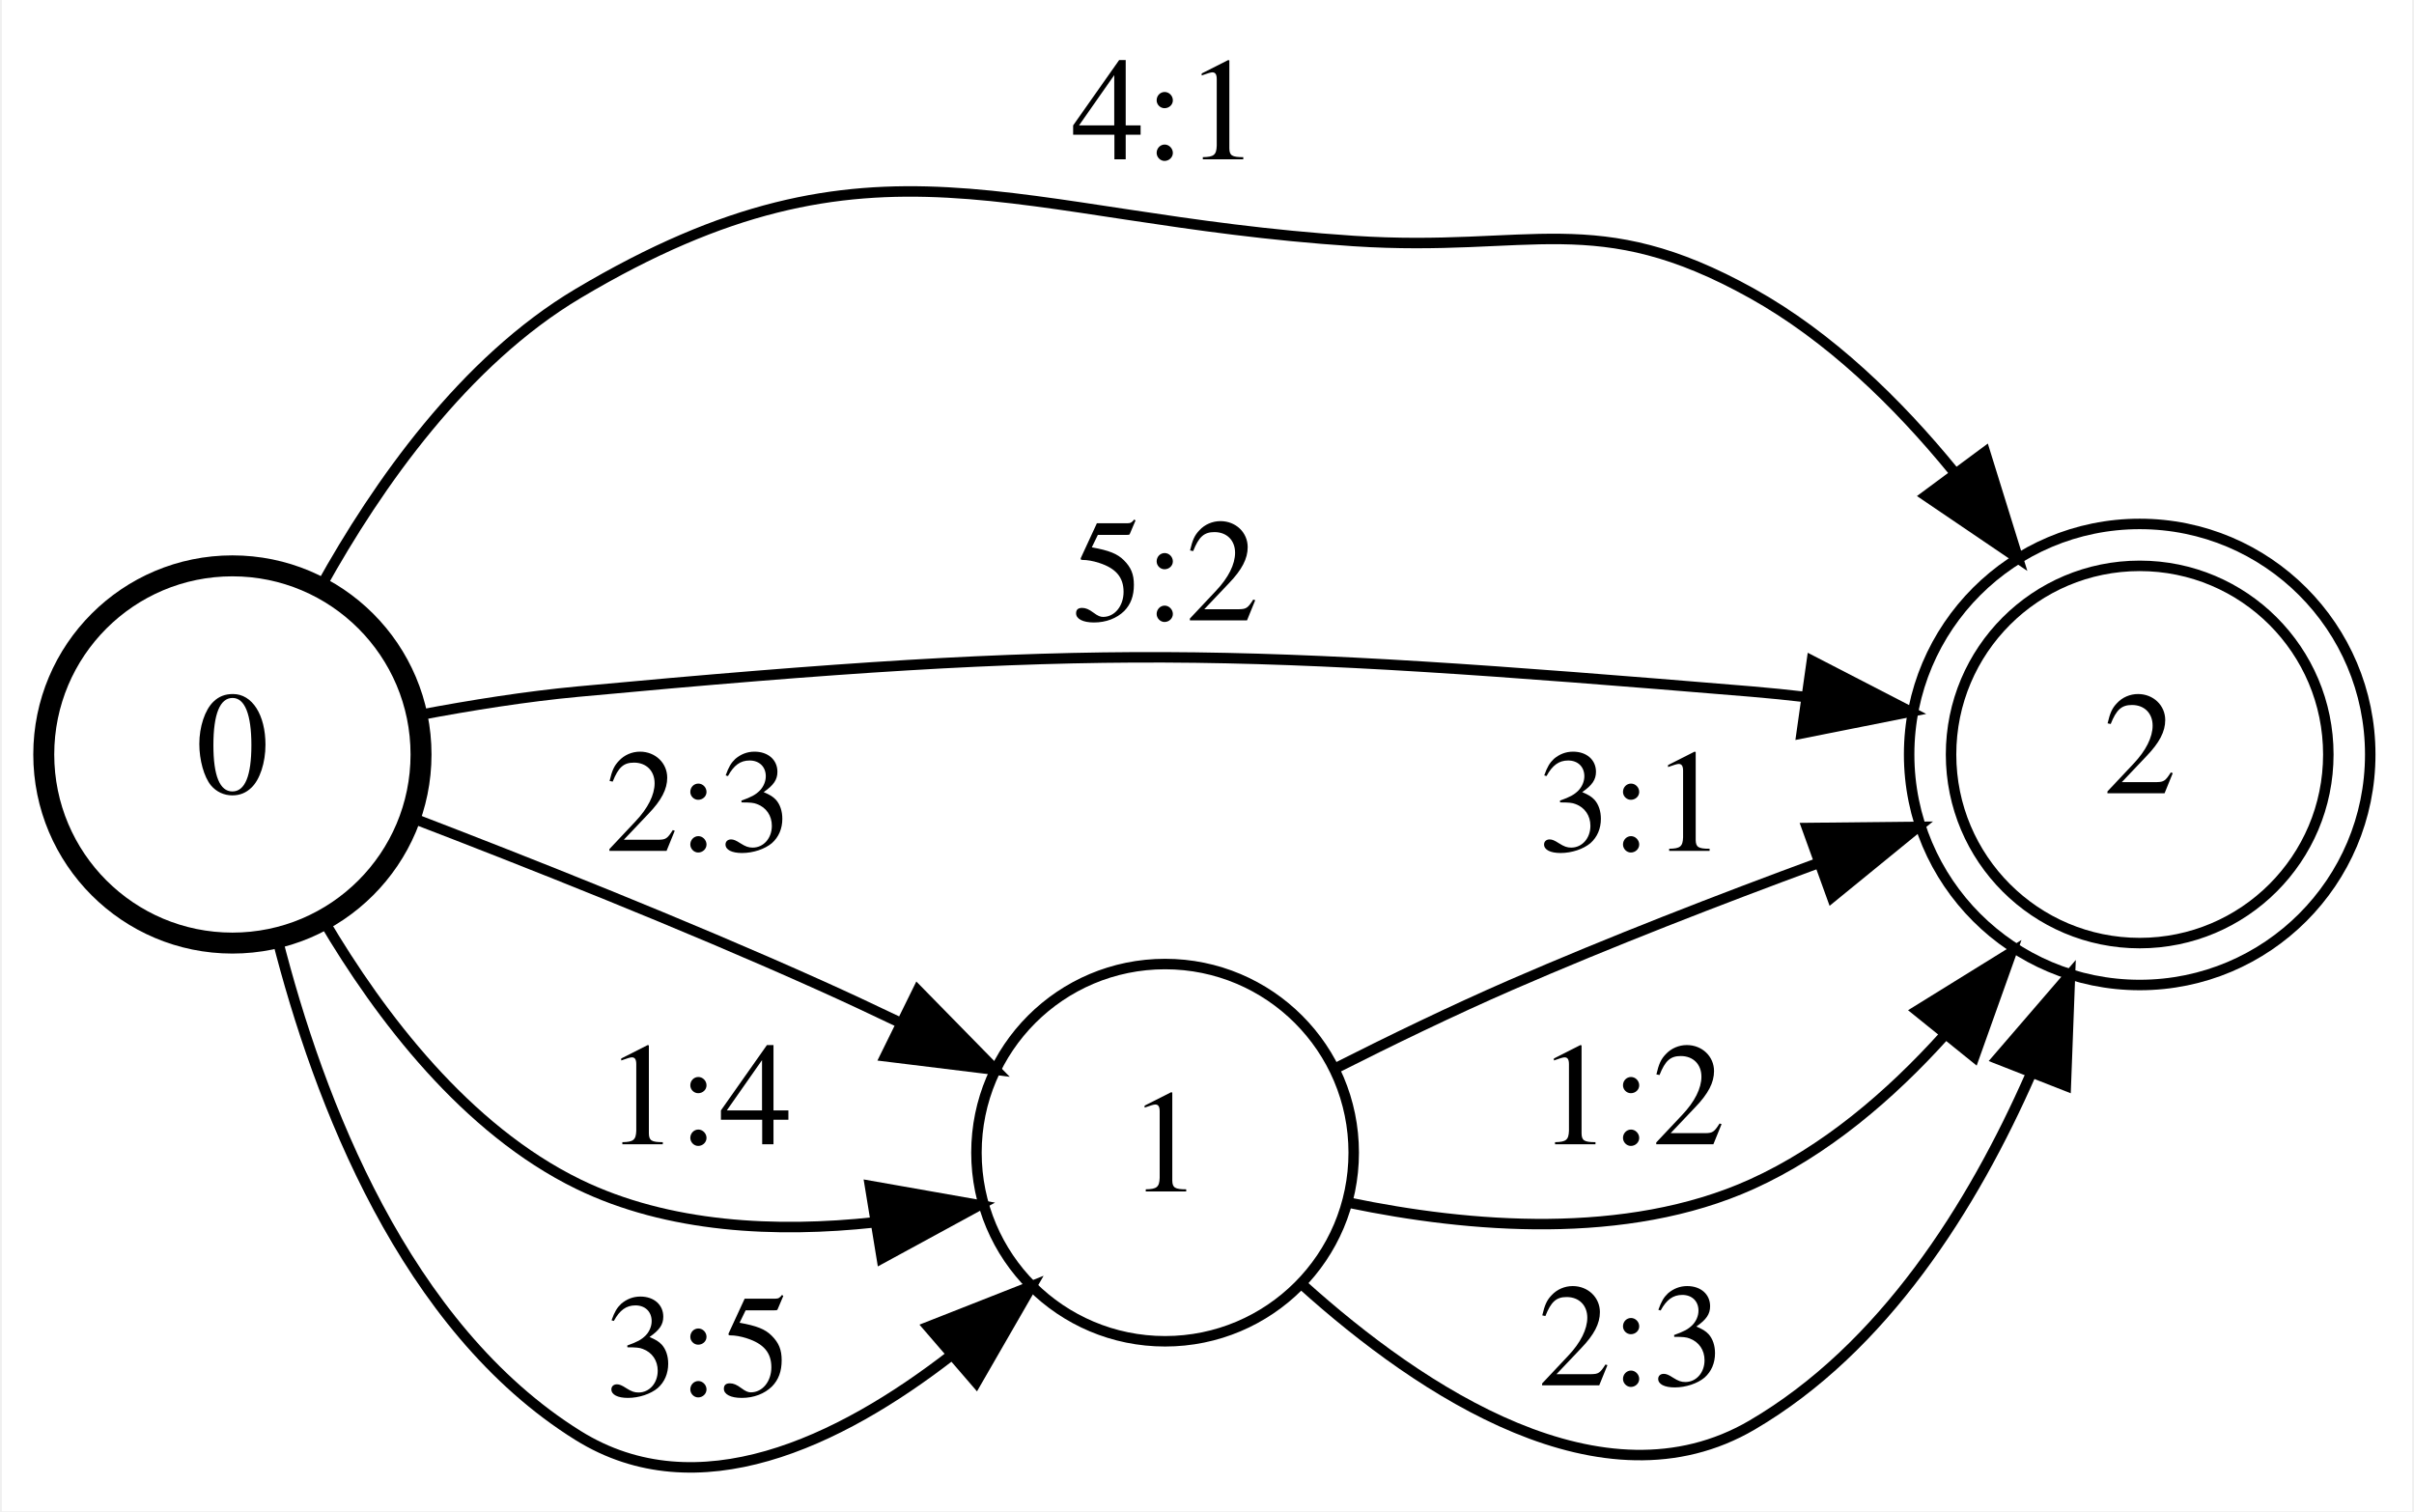
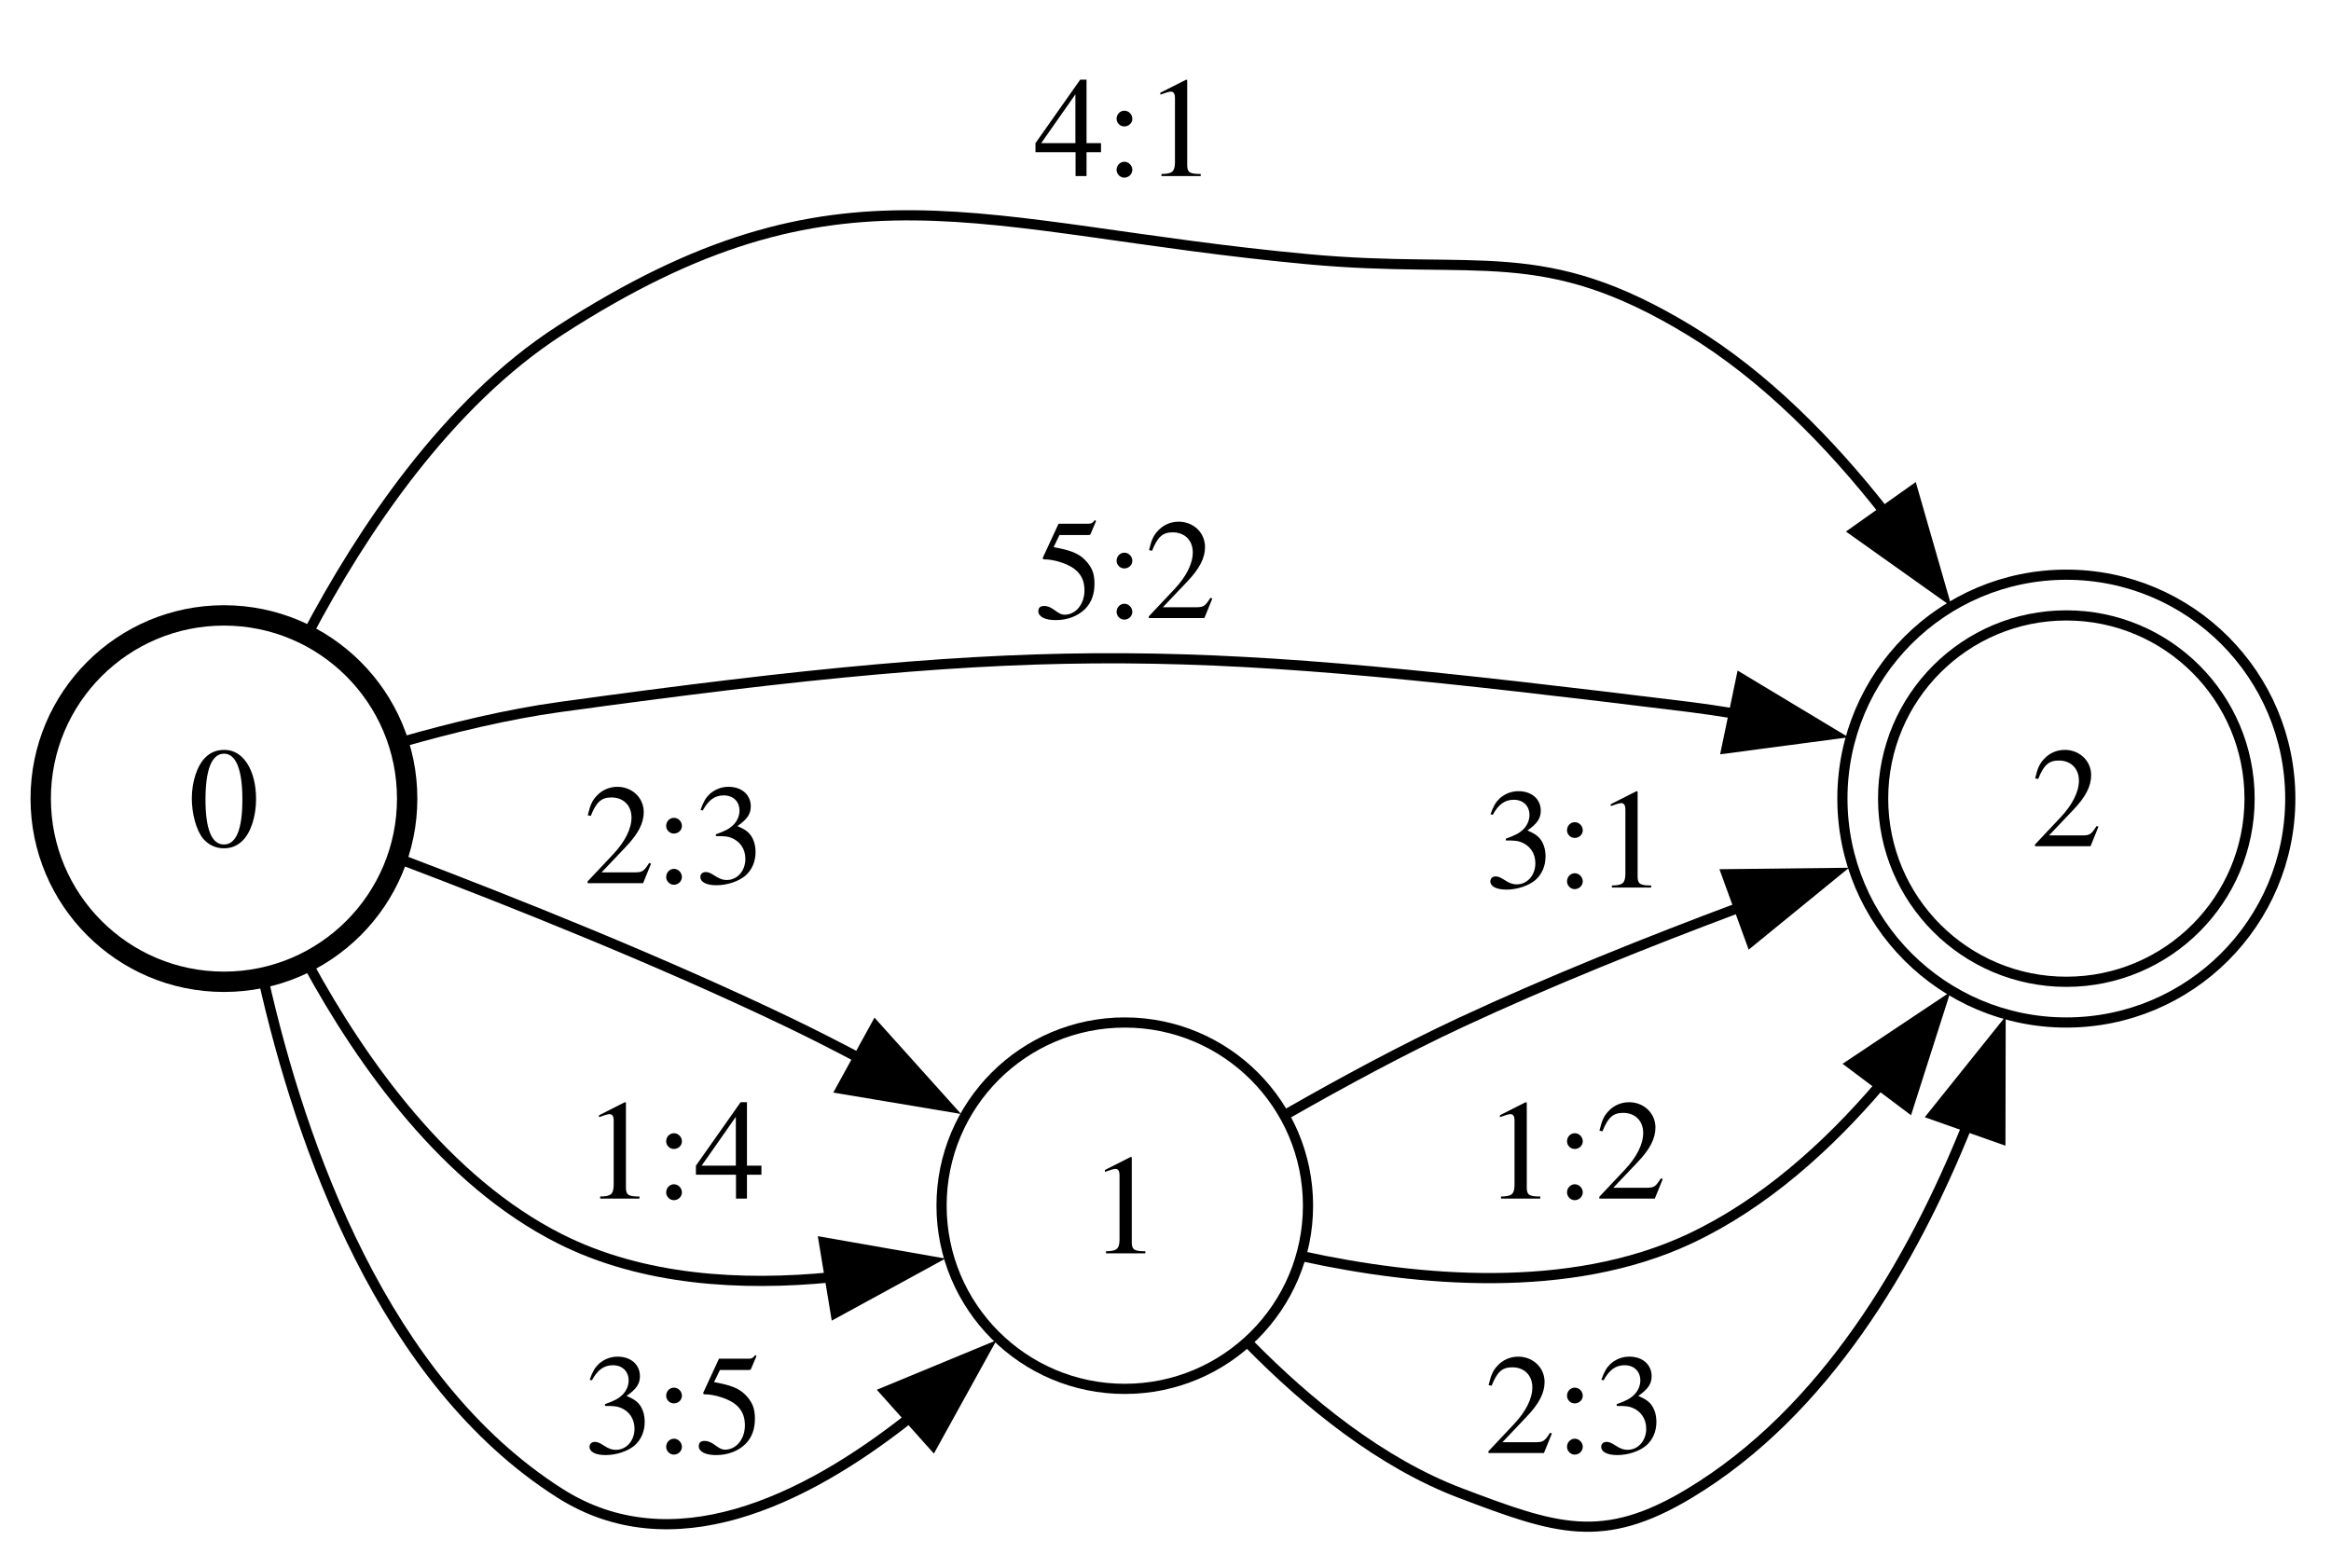
- <svg xmlns="http://www.w3.org/2000/svg" width="230pt" height="144pt" viewBox="0.00 0.00 230.00 144.22">
-   <g id="graph0" class="graph" transform="scale(1 1) rotate(0) translate(4 140.22)">
-     <polygon fill="white" stroke="transparent" points="-4,4 -4,-140.22 226,-140.22 226,4 -4,4" />
+ <svg xmlns="http://www.w3.org/2000/svg" width="229pt" height="154pt" viewBox="0.00 0.00 229.00 154.00">
+   <g id="graph0" class="graph" transform="scale(1 1) rotate(0) translate(4 150.19)">
+     <polygon fill="white" stroke="none" points="-4,4 -4,-150.19 225,-150.19 225,4 -4,4" />
    <g id="node1" class="node">
-       <ellipse fill="none" stroke="black" stroke-width="2" cx="18" cy="-68.22" rx="18" ry="18" />
-       <text text-anchor="middle" x="18" y="-64.52" font-family="Times,serif" font-size="14.00">0</text>
+       <ellipse fill="none" stroke="black" stroke-width="2" cx="18" cy="-71.72" rx="18" ry="18" />
+       <text xml:space="preserve" text-anchor="middle" x="18" y="-67.04" font-family="Times,serif" font-size="14.00">0</text>
    </g>
    <g id="node2" class="node">
-       <ellipse fill="none" stroke="black" cx="200" cy="-68.22" rx="18" ry="18" />
-       <ellipse fill="none" stroke="black" cx="200" cy="-68.22" rx="22" ry="22" />
-       <text text-anchor="middle" x="200" y="-64.52" font-family="Times,serif" font-size="14.00">2</text>
+       <ellipse fill="none" stroke="black" cx="199" cy="-71.72" rx="18" ry="18" />
+       <ellipse fill="none" stroke="black" cx="199" cy="-71.72" rx="22" ry="22" />
+       <text xml:space="preserve" text-anchor="middle" x="199" y="-67.04" font-family="Times,serif" font-size="14.00">2</text>
    </g>
    <g id="edge1" class="edge">
-       <path fill="none" stroke="black" d="M26.46,-84.27C31.86,-94 40.12,-105.75 51,-112.22 79.33,-129.07 92.11,-119.38 125,-117.22 142,-116.11 148.12,-120.51 163,-112.22 170.4,-108.1 176.88,-101.8 182.23,-95.25" />
-       <polygon fill="black" stroke="black" points="185.24,-97.07 188.38,-86.95 179.61,-92.9 185.24,-97.07" />
-       <text text-anchor="middle" x="107" y="-125.02" font-family="Times,serif" font-size="14.00">4:1</text>
+       <path fill="none" stroke="black" d="M26.18,-87.83C31.55,-98 39.89,-110.54 51,-117.72 78.56,-135.53 91.83,-127.74 124.5,-124.72 141.38,-123.15 147.51,-126.52 162,-117.72 169.39,-113.23 175.85,-106.63 181.18,-99.82" />
+       <polygon fill="black" stroke="black" points="183.92,-102.01 186.85,-91.82 178.21,-97.96 183.92,-102.01" />
+       <text xml:space="preserve" text-anchor="middle" x="106.5" y="-132.89" font-family="Times,serif" font-size="14.00">4:1</text>
    </g>
    <g id="edge2" class="edge">
-       <path fill="none" stroke="black" d="M35.86,-71.99C40.72,-72.91 46.05,-73.76 51,-74.22 100.56,-78.83 113.39,-78.33 163,-74.22 164.69,-74.08 166.43,-73.9 168.17,-73.7" />
-       <polygon fill="black" stroke="black" points="168.72,-77.16 178.13,-72.3 167.74,-70.23 168.72,-77.16" />
-       <text text-anchor="middle" x="107" y="-81.02" font-family="Times,serif" font-size="14.00">5:2</text>
+       <path fill="none" stroke="black" d="M35.43,-77.27C40.37,-78.68 45.85,-80.01 51,-80.72 99.87,-87.46 113.04,-86.74 162,-80.72 163.44,-80.54 164.9,-80.32 166.38,-80.08" />
+       <polygon fill="black" stroke="black" points="167.05,-83.51 176.12,-78.05 165.62,-76.66 167.05,-83.51" />
+       <text xml:space="preserve" text-anchor="middle" x="106.5" y="-89.46" font-family="Times,serif" font-size="14.00">5:2</text>
    </g>
    <g id="node3" class="node">
-       <ellipse fill="none" stroke="black" cx="107" cy="-30.22" rx="18" ry="18" />
-       <text text-anchor="middle" x="107" y="-26.52" font-family="Times,serif" font-size="14.00">1</text>
+       <ellipse fill="none" stroke="black" cx="106.5" cy="-31.72" rx="18" ry="18" />
+       <text xml:space="preserve" text-anchor="middle" x="106.5" y="-27.04" font-family="Times,serif" font-size="14.00">1</text>
    </g>
    <g id="edge3" class="edge">
-       <path fill="none" stroke="black" d="M35.03,-62.21C46.08,-57.97 61.05,-52.04 74,-46.22 76.52,-45.09 79.12,-43.87 81.71,-42.63" />
-       <polygon fill="black" stroke="black" points="83.4,-45.7 90.82,-38.13 80.31,-39.42 83.4,-45.7" />
-       <text text-anchor="middle" x="62.5" y="-59.02" font-family="Times,serif" font-size="14.00">2:3</text>
+       <path fill="none" stroke="black" d="M35.45,-65.71C46.39,-61.56 60.99,-55.73 73.5,-49.72 75.79,-48.62 78.14,-47.42 80.47,-46.19" />
+       <polygon fill="black" stroke="black" points="82.01,-49.34 89.09,-41.46 78.64,-43.21 82.01,-49.34" />
+       <text xml:space="preserve" text-anchor="middle" x="62.25" y="-63.41" font-family="Times,serif" font-size="14.00">2:3</text>
    </g>
    <g id="edge4" class="edge">
-       <path fill="none" stroke="black" d="M26.71,-52.36C32.12,-43.19 40.29,-32.45 51,-27.22 59.62,-23.02 69.92,-22.56 79.27,-23.57" />
-       <polygon fill="black" stroke="black" points="78.84,-27.05 89.28,-25.21 79.97,-20.14 78.84,-27.05" />
-       <text text-anchor="middle" x="62.5" y="-31.02" font-family="Times,serif" font-size="14.00">1:4</text>
+       <path fill="none" stroke="black" d="M26.26,-55.45C31.58,-45.69 39.82,-34.1 51,-28.47 59.12,-24.37 68.81,-23.8 77.75,-24.69" />
+       <polygon fill="black" stroke="black" points="76.95,-28.11 87.39,-26.28 78.09,-21.2 76.95,-28.11" />
+       <text xml:space="preserve" text-anchor="middle" x="62.25" y="-32.42" font-family="Times,serif" font-size="14.00">1:4</text>
    </g>
    <g id="edge5" class="edge">
-       <path fill="none" stroke="black" d="M22.28,-50.66C26.21,-35.18 34.45,-13.52 51,-3.22 62.37,3.85 75.86,-2.56 86.63,-10.91" />
-       <polygon fill="black" stroke="black" points="84.4,-13.6 94.26,-17.48 88.97,-8.3 84.4,-13.6" />
-       <text text-anchor="middle" x="62.5" y="-7.02" font-family="Times,serif" font-size="14.00">3:5</text>
+       <path fill="none" stroke="black" d="M21.88,-53.94C25.55,-37.66 33.66,-14.49 51,-3.47 61.99,3.52 74.91,-2.6 85.41,-10.91" />
+       <polygon fill="black" stroke="black" points="82.98,-13.44 92.77,-17.49 87.65,-8.22 82.98,-13.44" />
+       <text xml:space="preserve" text-anchor="middle" x="62.25" y="-7.42" font-family="Times,serif" font-size="14.00">3:5</text>
    </g>
    <g id="edge6" class="edge">
-       <path fill="none" stroke="black" d="M123.14,-38.21C128.42,-40.88 134.42,-43.79 140,-46.22 149.45,-50.33 159.94,-54.4 169.42,-57.89" />
-       <polygon fill="black" stroke="black" points="168.26,-61.2 178.85,-61.31 170.64,-54.61 168.26,-61.2" />
-       <text text-anchor="middle" x="151.5" y="-59.02" font-family="Times,serif" font-size="14.00">3:1</text>
+       <path fill="none" stroke="black" d="M122.55,-40.81C127.82,-43.82 133.84,-47.08 139.5,-49.72 148.21,-53.78 157.9,-57.66 166.85,-61.01" />
+       <polygon fill="black" stroke="black" points="165.63,-64.29 176.23,-64.41 168.02,-57.71 165.63,-64.29" />
+       <text xml:space="preserve" text-anchor="middle" x="150.75" y="-62.98" font-family="Times,serif" font-size="14.00">3:1</text>
    </g>
    <g id="edge7" class="edge">
-       <path fill="none" stroke="black" d="M124.62,-25.43C135.93,-23.08 150.98,-21.78 163,-27.22 170,-30.39 176.18,-35.67 181.35,-41.4" />
-       <polygon fill="black" stroke="black" points="178.76,-43.76 187.77,-49.34 184.21,-39.36 178.76,-43.76" />
-       <text text-anchor="middle" x="151.5" y="-31.02" font-family="Times,serif" font-size="14.00">1:2</text>
+       <path fill="none" stroke="black" d="M124.01,-26.74C135.24,-24.29 150.16,-22.92 162,-28.47 169.25,-31.87 175.55,-37.52 180.76,-43.64" />
+       <polygon fill="black" stroke="black" points="177.88,-45.64 186.7,-51.52 183.48,-41.43 177.88,-45.64" />
+       <text xml:space="preserve" text-anchor="middle" x="150.75" y="-32.42" font-family="Times,serif" font-size="14.00">1:2</text>
    </g>
    <g id="edge8" class="edge">
-       <path fill="none" stroke="black" d="M120.11,-17.61C131.47,-7.38 148.78,4.1 163,-4.22 175.54,-11.56 184.05,-25.04 189.63,-37.75" />
-       <polygon fill="black" stroke="black" points="186.43,-39.17 193.35,-47.2 192.95,-36.61 186.43,-39.17" />
-       <text text-anchor="middle" x="151.5" y="-8.02" font-family="Times,serif" font-size="14.00">2:3</text>
+       <path fill="none" stroke="black" d="M118.82,-18.04C124.39,-12.38 131.6,-6.46 139.5,-3.47 148.85,0.07 153.44,1.7 162,-3.47 175.22,-11.44 183.83,-26.06 189.3,-39.72" />
+       <polygon fill="black" stroke="black" points="185.92,-40.65 192.54,-48.91 192.52,-38.32 185.92,-40.65" />
+       <text xml:space="preserve" text-anchor="middle" x="150.75" y="-7.42" font-family="Times,serif" font-size="14.00">2:3</text>
    </g>
  </g>
</svg>
